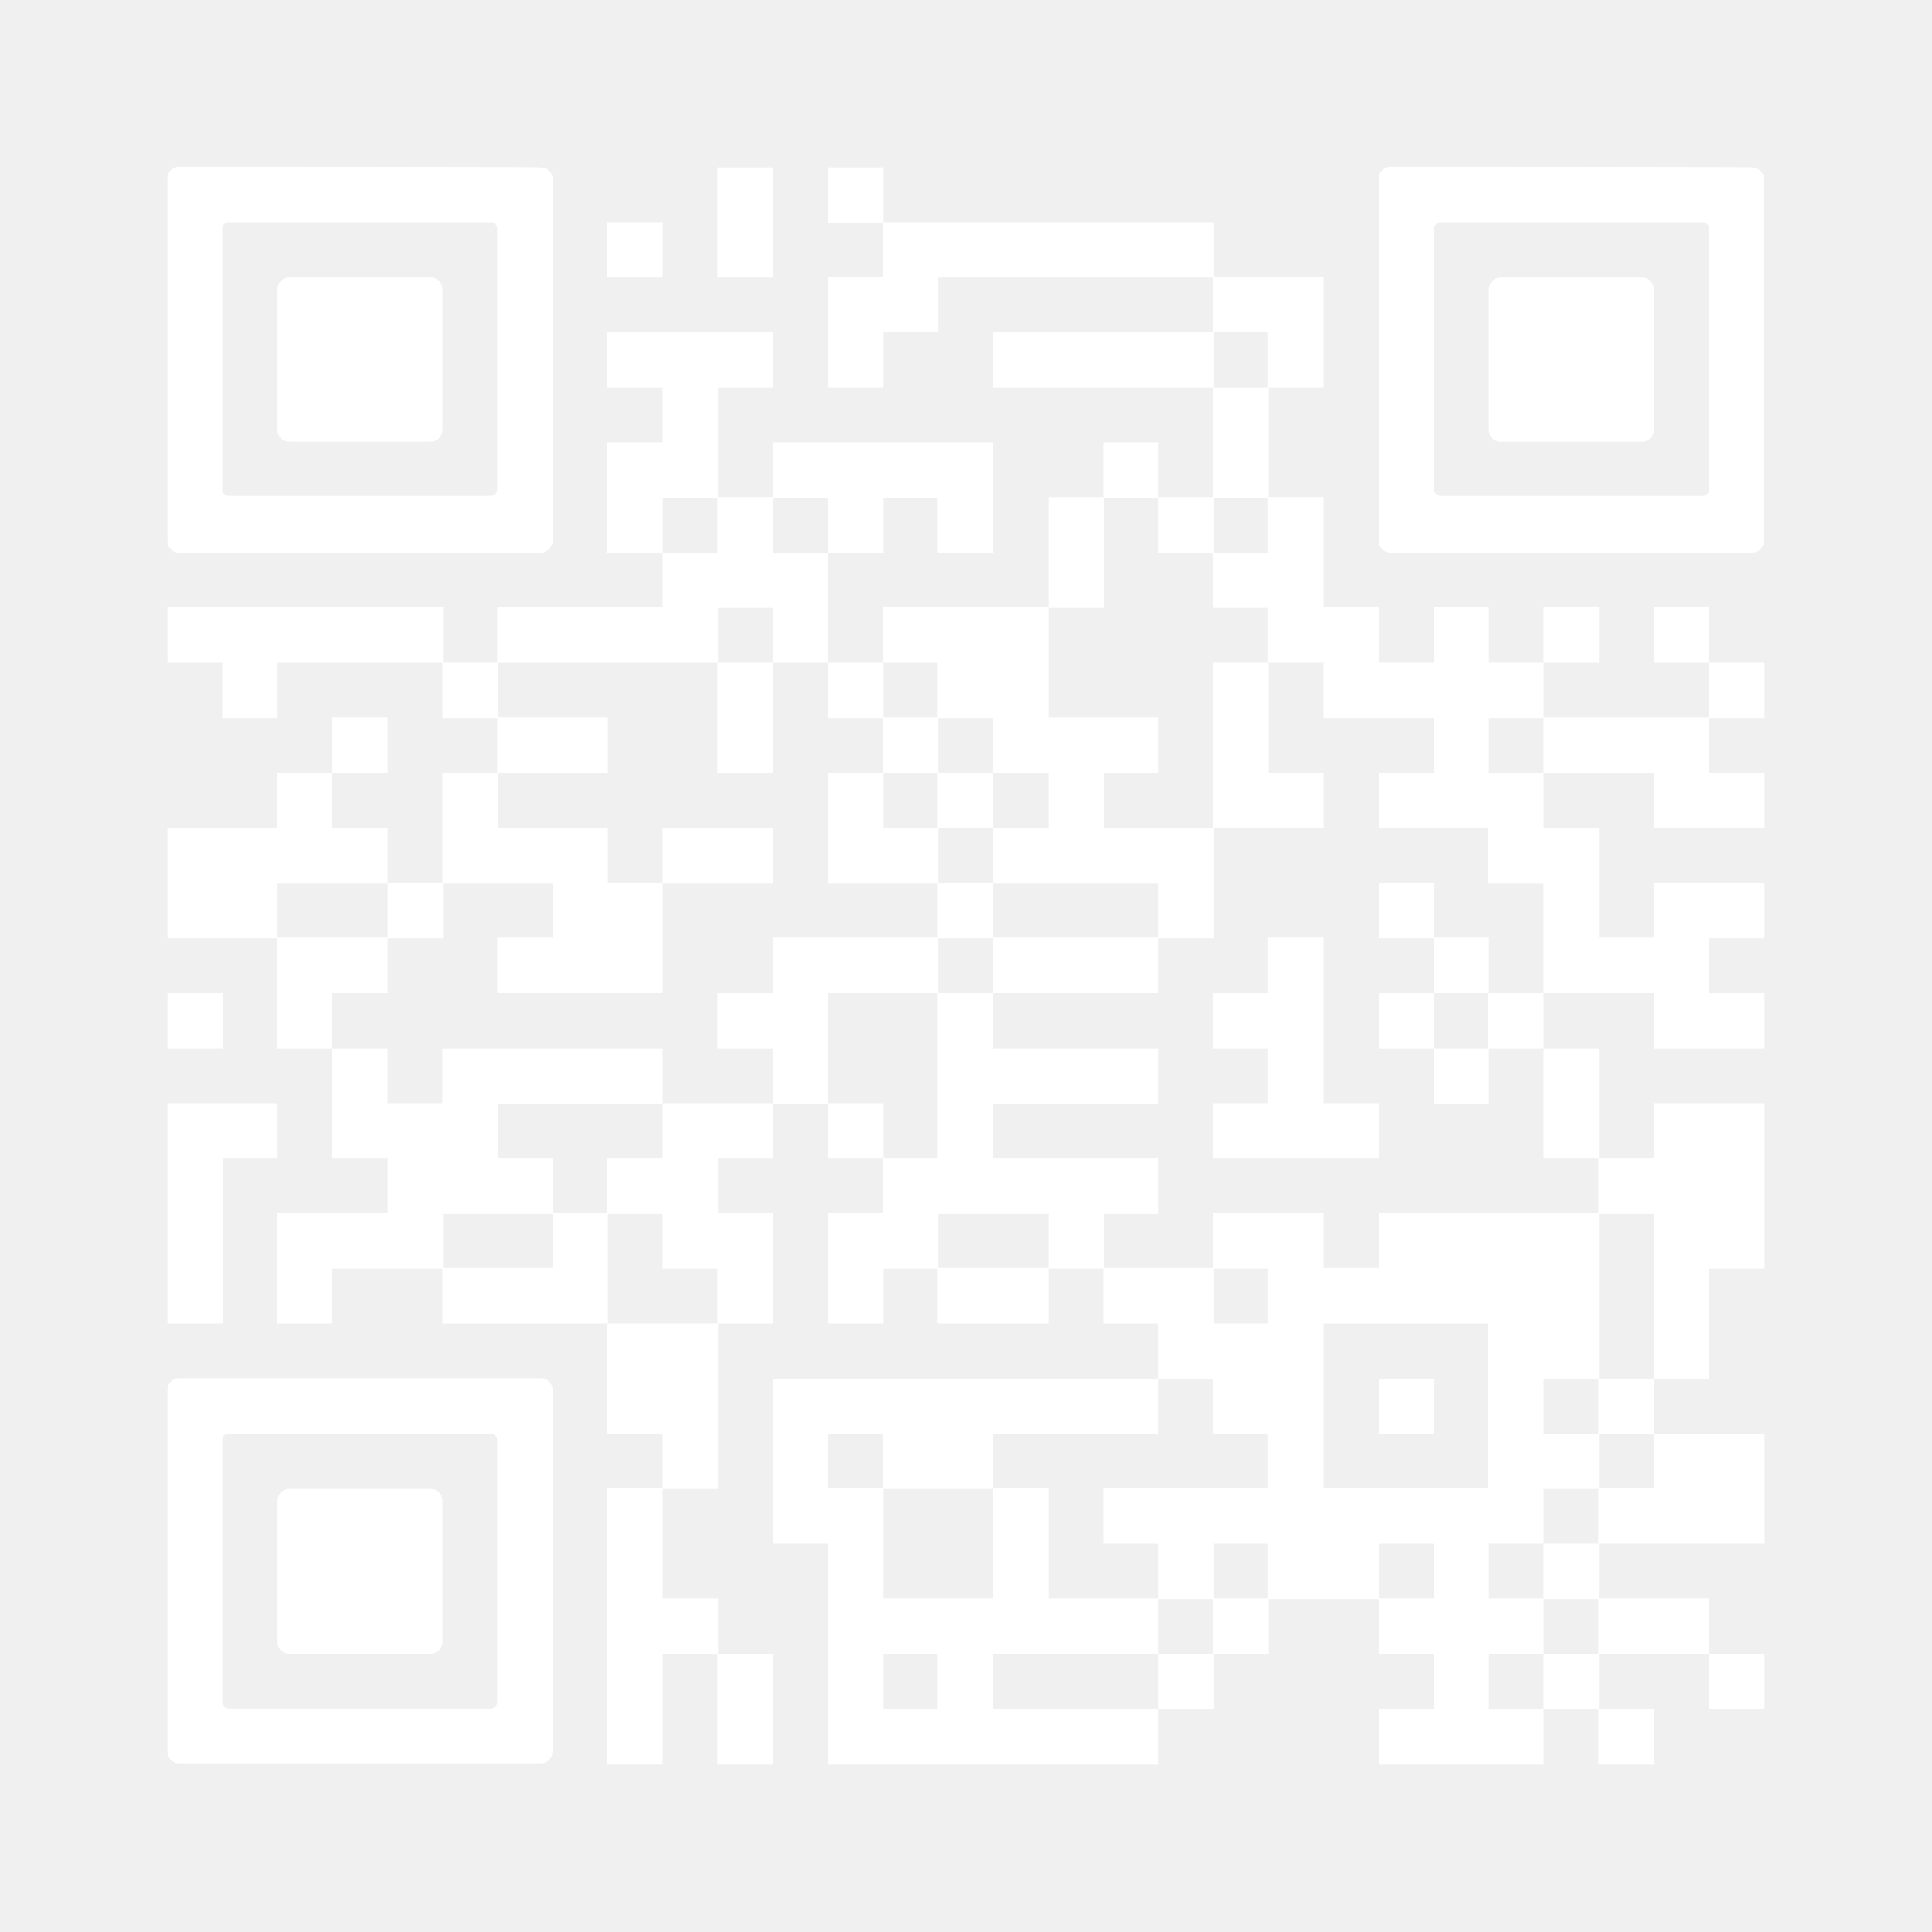
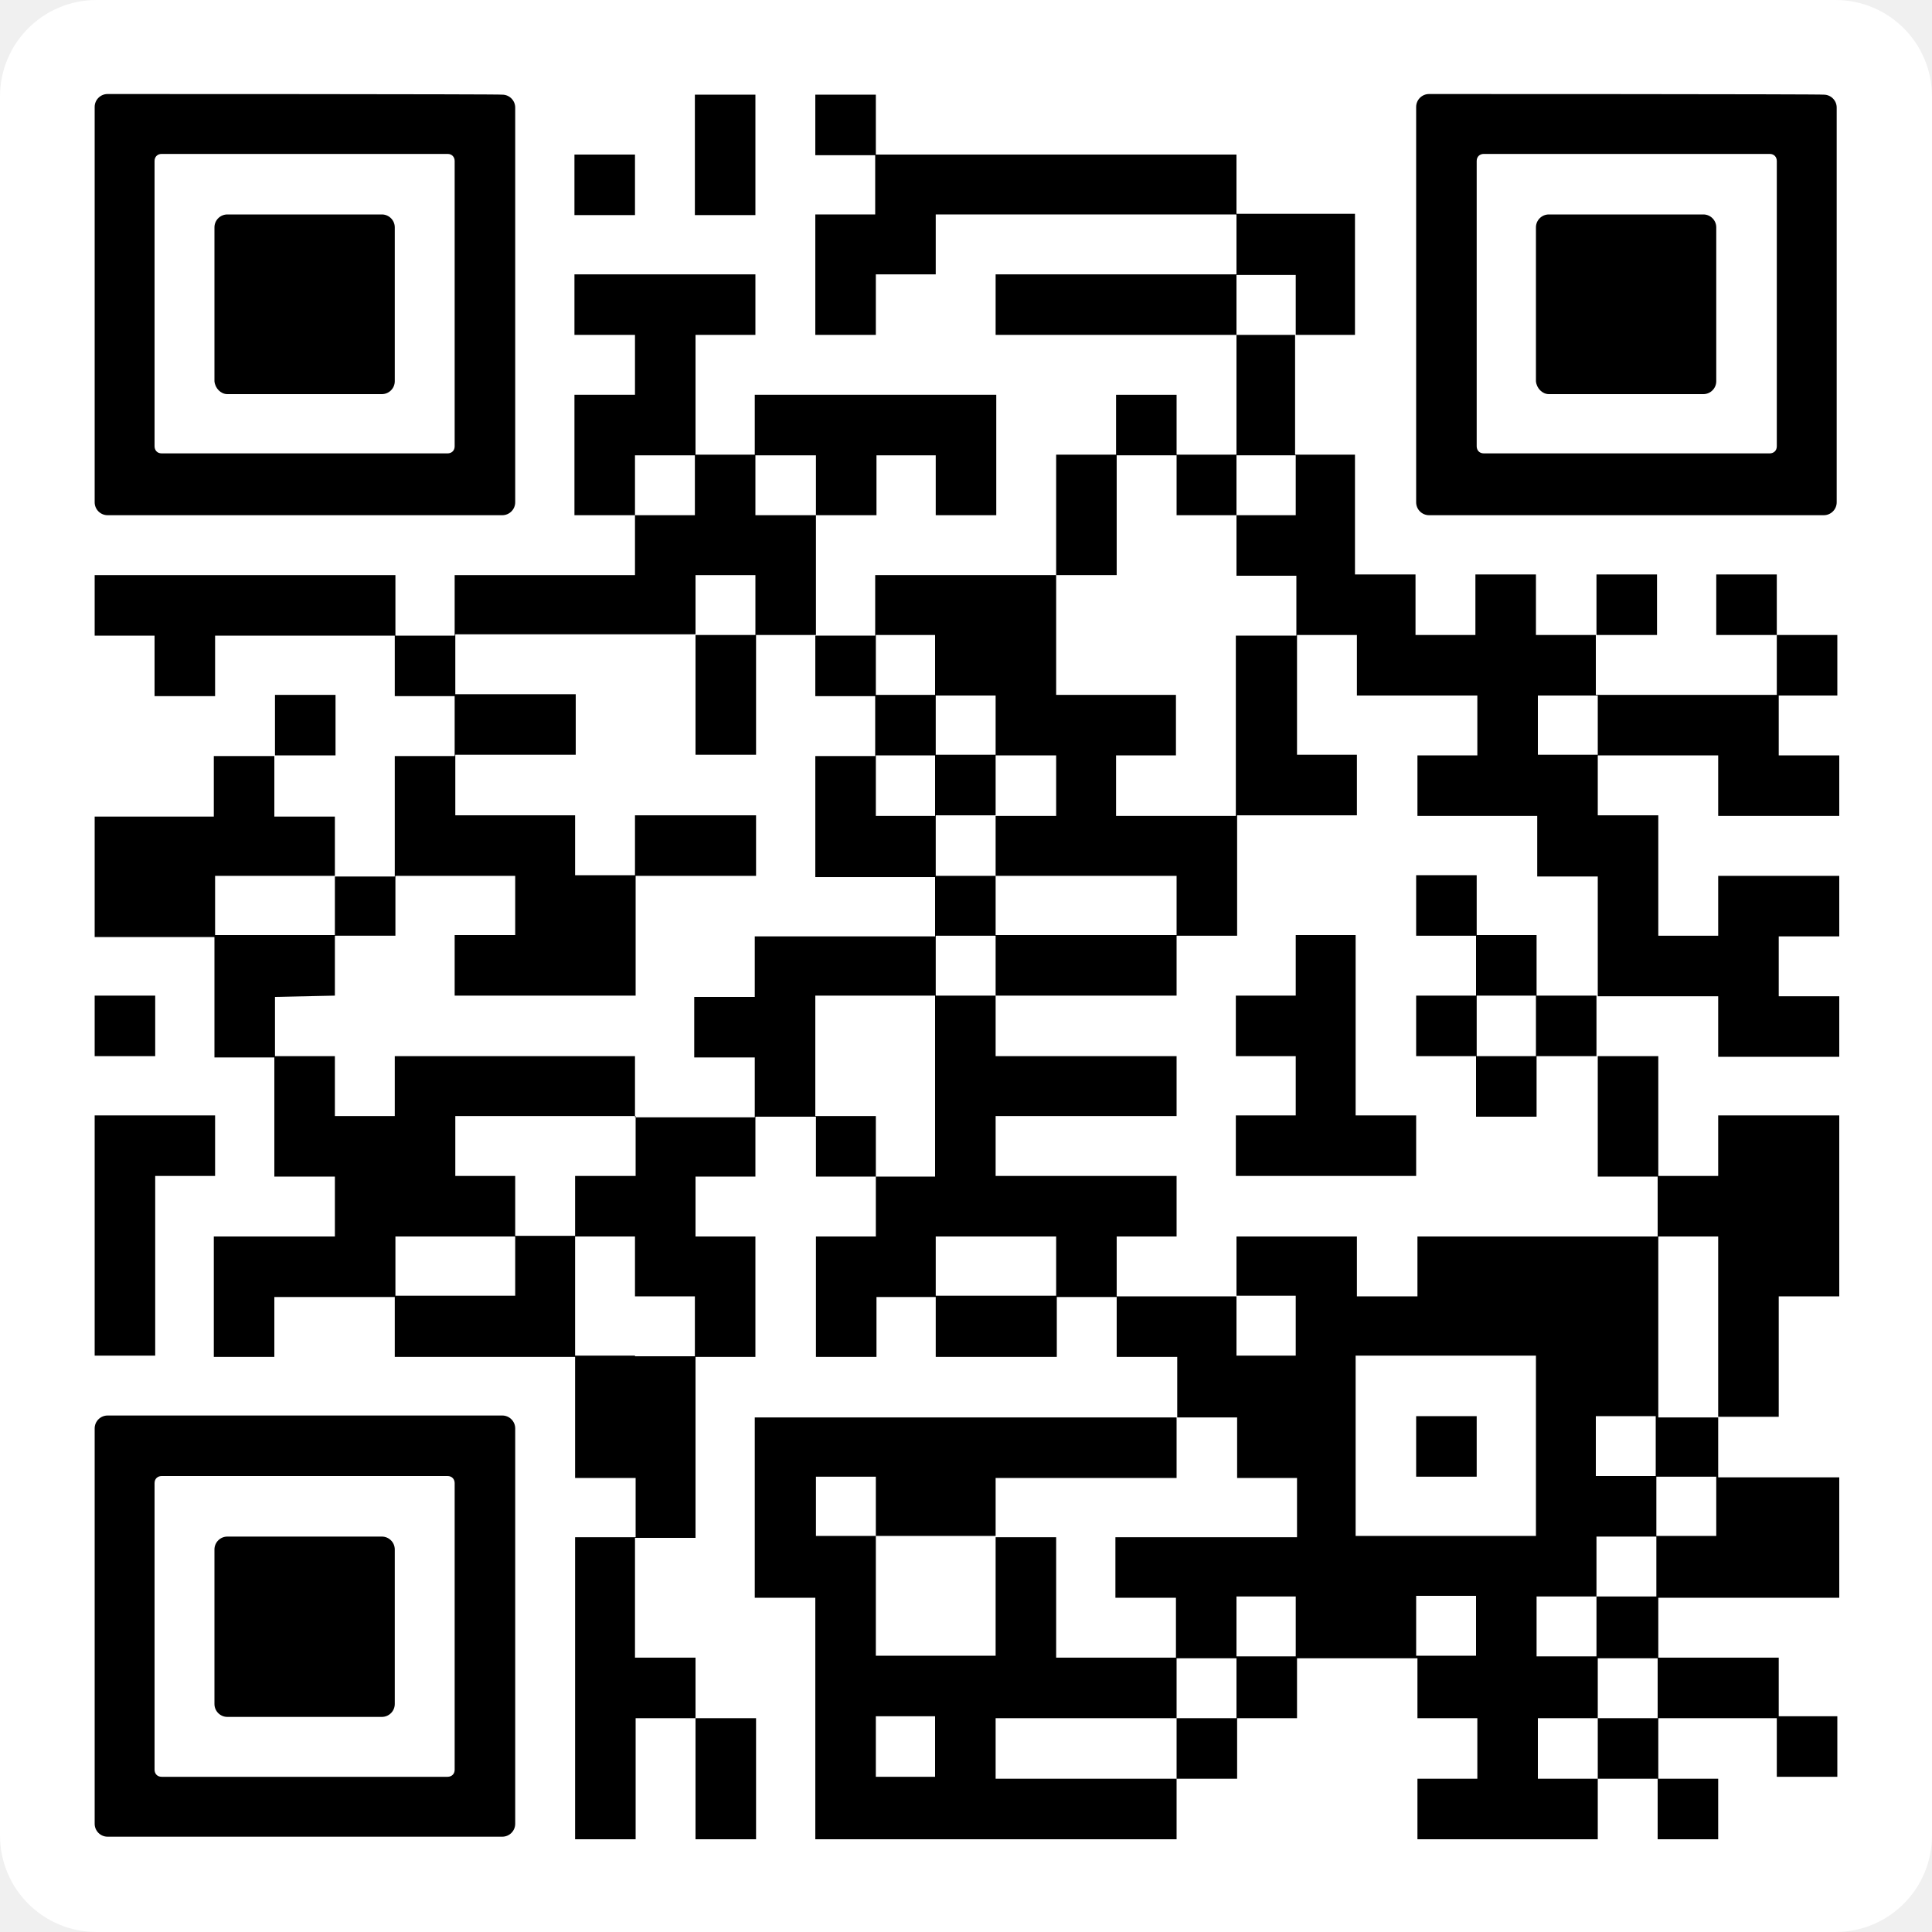
<svg xmlns="http://www.w3.org/2000/svg" version="1.1" id="Layer_1" x="0px" y="0px" viewBox="0 0 300 300" style="enable-background:new 0 0 300 300;" xml:space="preserve">
  <style type="text/css">
	.st0{fill:#FFFFFF;}
</style>
+   <path class="st0" d="M285,300H15c-8.3,0-15-6.7-15-15V15C0,6.7,6.7,0,15,0h270c8.3,0,15,6.7,15,15v270C300,293.3,293.3,300,285,300z  " />
  <g>
-     <rect x="94.3" y="34.5" class="st0" width="8.6" height="8.6" />
-     <polygon class="st0" points="120,34.6 120,34.5 120,26 111.4,26 111.4,34.5 111.4,34.6 111.4,43.1 120,43.1  " />
-     <rect x="239.7" y="94.3" class="st0" width="8.6" height="8.6" />
-     <rect x="256.8" y="94.3" class="st0" width="8.6" height="8.6" />
-     <path class="st0" d="M274,111.5v-8.6h-8.6v8.5h-8.6h-8.5h-0.1h-8.5v-8.5h-8.5v-8.6h-8.6v8.6h-8.5v-8.6h-8.6v-8.5v-8.6H197v-8.4   v-0.1v-8.5h8.5v-8.6V43H197h-0.1h-8.4v-8.5h-8.6h-8.5h-0.1h-8.5h-8.6h-8.5h-0.1h-8.4V26h-8.6v8.6h8.5V43h-8.5v8.6v8.6h8.6v-8.6h8.5   v-8.5h8.5h8.6h8.5h0.1h8.5h8.5v8.5h-8.5h-8.5h-0.1h-8.5h-8.6v8.6h8.6h8.5h0.1h8.5h8.5v8.5v0.1v8.4h-8.5v-8.5h-8.6v8.5h-8.5v8.6v8.5   h-8.6h-8.5h-0.1h-8.5v8.6h-8.5v8.6h8.5v8.5h-8.5v8.6v8.6h8.5h0.1h8.4v8.4h-8.4h-0.1h-8.5H120v8.6h-8.6v8.6h8.6v8.5h-8.5h-0.1h-8.5   v-8.5h-8.5h-0.1h-8.5h-8.5h-0.1h-8.5v8.5h-8.5v-8.5h-8.6v8.5v0.1v8.5h8.6v8.5h-8.6H43v8.5v0.1v8.5h8.6V197h8.6h8.5v8.5h8.5h0.1h8.5   h8.5v8.6v8.6h8.6v8.4h-8.6v8.6v8.5v0.1v8.5v8.6v8.6h8.6v-8.6v-8.6h8.5v8.6v8.6h8.6v-8.6v-8.6h-8.5v-8.6h-8.6v-8.5v-8.5h8.6v-8.5   v-0.1v-8.5v-8.6h8.5V197v-0.1v-8.5h-8.5v-8.5h8.5v-8.5h8.6v8.5h8.5v8.5h-8.5v8.5v0.1v8.5h8.6V197h8.4v8.5h8.6h8.6V197h8.5v8.5h8.6   v8.6h8.5v8.6h8.5v8.4h-8.4h-0.1h-8.5h-8.6v8.6h8.6v8.5h-8.5h-0.1h-8.5v-8.5v-8.6h-8.6v-8.4h8.6h8.5h0.1h8.5v-8.6h-8.5h-0.1h-8.5   h-8.6h-8.5h-0.1h-8.4h-0.1h-8.5H120v8.5v0.1v8.4v0.1v8.5h8.6v8.5v0.1v8.5v8.6v8.6h8.5h0.1h8.4h0.1h8.5h8.6h8.5h0.1h8.5v-8.6h-8.5   h-0.1h-8.5h-8.6v-8.6h8.6h8.5h0.1h8.5v-8.5h8.5v8.5h-8.5v8.6h8.6v-8.6h8.5v-8.5h8.5h8.6v8.5h8.5v8.6h-8.5v8.6h8.5h0.1h8.4h0.1h8.5   v-8.6h-8.5v-8.6h8.5v-8.5h8.5v8.5h-8.5v8.6h8.5v8.6h8.6v-8.6h-8.5v-8.6h8.5h8.6v-8.6h-8.6h-8.5v-8.5h8.5h8.6h8.6v-8.5v-0.1v-8.5   h-8.6h-8.6v-8.5h-8.5v-8.6V197v-0.1v-8.4h8.5v8.4v0.1v8.5v8.6h8.6v-8.6V197h8.6v-8.5v-0.1v-8.5v0v-8.6h-8.6h-8.6v8.6h-8.5v-8.5   v-0.1v-8.5h-8.6v8.5v0.1v8.5h8.5v8.5h-8.5h-8.5h-0.1h-8.4h-0.1h-8.5v8.5h-8.6v-8.5H197h-0.1h-8.5v8.5h-8.5h-8.5v-8.4h8.5v-8.6h-8.5   h-0.1h-8.5h-8.6v-8.5h8.6h8.5h0.1h8.5v-8.6h-8.5h-0.1h-8.5h-8.6v-8.6h-8.5v-8.5h8.5v8.5h8.6h8.5h0.1h8.5v-8.5h8.6v-8.5v-0.1v-8.5   h8.4h0.1h8.5V120H197v-8.5v-0.1v-8.5h8.5v8.6h8.6h8.5v8.5h-8.5v8.6h8.5h0.1h8.4v8.6h8.6v8.4v0.1v8.5h8.5h0.1h8.5v8.6h8.6h8.6v-8.6   h-8.6v-8.5h8.6v-8.6h-8.6h-8.6v8.5h-8.5v-8.4v-0.1v-8.5h-8.6V120h-8.5v-8.5h8.5v8.5h8.5h0.1h8.5v8.6h8.6h8.6V120h-8.6v-8.5H274z    M188.5,51.6h8.4v8.6h-8.4V51.6z M85.8,171.4h8.5h0.1h8.5v8.5h-8.6v8.5h-8.5v-8.5h-8.5v-8.5H85.8z M77.3,196.9L77.3,196.9h-8.5   v-8.4h8.4h0.1h8.5v8.4H77.3z M102.9,205.5h-8.5V197v-0.1v-8.4h8.5v8.5h8.5v8.5H102.9z M128.6,222.7h8.5v8.4h-8.5V222.7z    M137.2,265.4v-8.6h8.4v8.6H137.2z M145.7,248.2L145.7,248.2h-8.5v-8.5v-8.5h8.4h0.1h8.5v8.5v8.5H145.7z M196.9,239.7v8.5h-8.4   v-8.5H196.9z M214.1,248.2v-8.5h8.5v8.5H214.1z M239.7,239.7v8.5h-8.5v-8.5H239.7v-8.5h8.5v8.5H239.7z M256.8,222.7v8.4h-8.5v-8.4   H256.8z M248.2,222.6h-8.5v-8.5h8.5V222.6z M214.1,205.5h8.5h0.1h8.4v8.6v8.5v0.1v8.4h-8.4h-0.1h-8.5h-8.6v-8.4v-0.1v-8.5v-8.6   H214.1z M196.9,205.5h-8.4V197h8.4V205.5z M188.5,77.3h8.4v8.5h-8.4V77.3z M145.6,102.9v8.5h-8.4v-8.5H145.6z M137.2,120h8.4v8.6   h-8.4V120z M162.8,188.5v8.4h-8.6h-8.5v-8.4h8.5H162.8z M145.6,162.8v8.5v0.1v8.5h-8.4v-8.6h-8.6v-8.5v-8.6h8.5h0.1h8.4V162.8z    M145.7,137.1v-8.5h8.5V120h-8.5v-8.5h8.5v8.5h8.6v8.6h-8.6v8.5H145.7z M179.9,145.6h-8.5h-0.1h-8.5h-8.6v-8.4h8.6h8.5h0.1h8.5   V145.6z M188.4,102.9v8.5v0.1v8.5v8.6h-8.5h-8.5V120h8.5v-8.6h-8.5h-0.1h-8.5v-8.5v-8.5h8.6v-8.6v-8.5h8.5v8.5h8.5v8.6h8.5v8.5   H188.4z" />
-     <rect x="51.6" y="111.4" class="st0" width="8.6" height="8.6" />
-     <path class="st0" d="M60.2,154.2v-8.5h8.6v-8.5h8.4h0.1h8.5v8.4h-8.6v8.6h8.6h8.5h0.1h8.5v-8.5v-0.1v-8.4h8.5h0.1h8.5v-8.6h-8.5   h-0.1h-8.5v8.5h-8.5v-8.5h-8.6h-8.5V120h8.5h8.6v-8.6h-8.6h-8.5v-8.5h8.5h8.5h0.1h8.5h8.5v8.5v0.1v8.5h8.6v-8.5v-0.1v-8.5h-8.5   v-8.5h8.5v8.5h8.6v-8.5v-0.1v-8.5H120v-8.5h8.6v8.5h8.6v-8.5h8.4v8.5h8.6v-8.5v-0.1v-8.5h-8.5h-0.1h-8.4h-0.1h-8.5H120v8.5h-8.5   v-8.4v-0.1v-8.5h8.5v-8.6h-8.5h-0.1h-8.5h-8.6v8.6h8.6v8.5h-8.6v8.5v0.1v8.5h8.6v-8.5h8.5v8.5h-8.5v8.5h-8.5h-0.1h-8.5h-8.6v8.6   h-8.4v-8.6h-8.6h-8.6h-8.5H43h-8.4h-0.1H26v8.6h8.5v8.6h8.6v-8.6h8.5h8.6h8.5v8.6h8.5v8.5h-8.5v8.6v8.5h-8.5v-8.5h-8.6V120H43v8.6   h-8.4h-0.1H26v8.5v0.1v8.5h8.5h0.1H43v8.5v8.6h8.6v-8.6H60.2z M43.1,145.6v-8.4h8.5h8.6v8.4h-8.6H43.1z" />
-     <path class="st0" d="M231.2,145.6h-8.5v-8.5h-8.6v8.6h8.5v8.5h-8.5v8.6h8.5v8.6h8.6v-8.6h8.5v-8.6h-8.5V145.6z M231.1,162.8h-8.4   v-8.6h8.4V162.8z" />
-     <rect x="26" y="154.2" class="st0" width="8.6" height="8.6" />
-     <polygon class="st0" points="205.5,162.8 205.5,154.2 205.5,145.6 196.9,145.6 196.9,154.2 188.4,154.2 188.4,162.8 196.9,162.8    196.9,171.3 188.4,171.3 188.4,179.9 196.9,179.9 197,179.9 205.5,179.9 214.1,179.9 214.1,171.3 205.5,171.3  " />
-     <polygon class="st0" points="34.6,197 34.6,196.9 34.6,188.5 34.6,188.4 34.6,179.9 43.1,179.9 43.1,171.3 34.6,171.3 34.5,171.3    26,171.3 26,179.9 26,179.9 26,188.4 26,188.5 26,196.9 26,197 26,205.5 34.6,205.5  " />
-     <rect x="214.1" y="214.1" class="st0" width="8.6" height="8.6" />
-     <rect x="265.4" y="256.8" class="st0" width="8.6" height="8.6" />
-     <path class="st0" d="M27.8,85.8H84c1,0,1.8-0.8,1.8-1.8v-6.7v-8.6v-8.5v-8.5V43v-8.5v-6.7c0-1-0.8-1.8-1.8-1.8   c0-0.1-56.2-0.1-56.2-0.1c-1,0-1.8,0.8-1.8,1.8v6.7V43v8.5V60v8.5v8.6V84C26,85,26.8,85.8,27.8,85.8z M34.5,68.5V60v-8.5V43v-7.5   c0-0.6,0.5-1,1-1h40.7c0.6,0,1,0.5,1,1V43v8.5V60v8.5V76c0,0.6-0.5,1-1,1H35.5c-0.6,0-1-0.5-1-1V68.5z" />
-     <path class="st0" d="M44.9,68.6h22c1,0,1.8-0.8,1.8-1.8v-6.7v-8.5v-6.7c0-1-0.8-1.8-1.8-1.8h-22c-1,0-1.8,0.8-1.8,1.8v6.7v8.5v6.7   C43.1,67.8,43.9,68.6,44.9,68.6z" />
-     <path class="st0" d="M215.9,85.8h56.2c1,0,1.8-0.8,1.8-1.8v-6.7v-8.6v-8.5v-8.5V43v-8.5v-6.7c0-1-0.8-1.8-1.8-1.8   c0-0.1-56.2-0.1-56.2-0.1c-1,0-1.8,0.8-1.8,1.8v6.7V43v8.5V60v8.5v8.6V84C214.1,85,214.9,85.8,215.9,85.8z M222.7,68.5V60v-8.5V43   v-7.5c0-0.6,0.5-1,1-1h40.7c0.6,0,1,0.5,1,1V43v8.5V60v8.5V76c0,0.6-0.5,1-1,1h-40.7c-0.6,0-1-0.5-1-1V68.5z" />
-     <path class="st0" d="M233,68.6h22c1,0,1.8-0.8,1.8-1.8v-6.7v-8.5v-6.7c0-1-0.8-1.8-1.8-1.8h-22c-1,0-1.8,0.8-1.8,1.8v6.7v8.5v6.7   C231.2,67.8,232,68.6,233,68.6z" />
-     <path class="st0" d="M84,214H27.8c-1,0-1.8,0.8-1.8,1.8v6.7v8.5v8.6v8.6v8.5v8.6v6.7c0,1,0.8,1.8,1.8,1.8H84c1,0,1.8-0.8,1.8-1.8   v-6.7v-8.6v-8.5v-8.6V231v-8.5v-6.7C85.8,214.8,85,214,84,214z M77.2,231.1v8.6v8.6v8.5v7.5c0,0.6-0.5,1-1,1H35.5c-0.6,0-1-0.5-1-1   v-7.5v-8.5v-8.6v-8.6v-7.5c0-0.6,0.5-1,1-1h40.7c0.6,0,1,0.5,1,1V231.1z" />
-     <path class="st0" d="M66.9,231.2h-22c-1,0-1.8,0.8-1.8,1.8v6.7v8.6v6.7c0,1,0.8,1.8,1.8,1.8h22c1,0,1.8-0.8,1.8-1.8v-6.8v-8.6V233   C68.7,232,67.9,231.2,66.9,231.2z" />
+     <rect x="89.2" y="24" width="9.4" height="9.4" />
+     <polygon points="117.3,24.1 117.3,24 117.3,14.7 107.9,14.7 107.9,24 107.9,24.1 107.9,33.4 117.3,33.4  " />
+     <rect x="247.9" y="89.2" width="9.4" height="9.4" />
+     <rect x="266.5" y="89.2" width="9.4" height="9.4" />
+     <path d="M285.3,108v-9.4h-9.4v9.3h-9.4h-9.3h-0.1h-9.3v-9.3h-9.3v-9.4h-9.4v9.4h-9.3v-9.4h-9.4V80v-9.4h-9.3v-9.2v-0.1V52h9.3v-9.4   v-9.4h-9.3h-0.1H192V24h-9.4h-9.3h-0.1H164h-9.4h-9.3h-0.1H136v-9.3h-9.4v9.4h9.3v9.2h-9.3v9.4V52h9.4v-9.4h9.3v-9.3h9.3h9.4h9.3   h0.1h9.3h9.3v9.3h-9.3h-9.3h-0.1H164h-9.4V52h9.4h9.3h0.1h9.3h9.3v9.3v0.1v9.2h-9.3v-9.3h-9.4v9.3H164V80v9.3h-9.4h-9.3h-0.1h-9.3   v9.4h-9.3v9.4h9.3v9.3h-9.3v9.4v9.4h9.3h0.1h9.2v9.2H136h-0.1h-9.3h-9.4v9.4h-9.4v9.4h9.4v9.3H108h-0.1h-9.3V164h-9.3h-0.1H80h-9.3   h-0.1h-9.3v9.3H52V164h-9.4v9.3v0.1v9.3H52v9.3h-9.4h-9.4v9.3v0.1v9.3h9.4v-9.3H52h9.3v9.3h9.3h0.1H80h9.3v9.4v9.4h9.4v9.2h-9.4   v9.4v9.3v0.1v9.3v9.4v9.4h9.4v-9.4v-9.4h9.3v9.4v9.4h9.4v-9.4v-9.4H108v-9.4h-9.4v-9.3v-9.3h9.4v-9.3v-0.1v-9.3v-9.4h9.3v-9.3v-0.1   v-9.3H108v-9.3h9.3v-9.3h9.4v9.3h9.3v9.3h-9.3v9.3v0.1v9.3h9.4v-9.3h9.2v9.3h9.4h9.4v-9.3h9.3v9.3h9.4v9.4h9.3v9.4h9.3v9.2H192   h-0.1h-9.3h-9.4v9.4h9.4v9.3h-9.3h-0.1H164v-9.3v-9.4h-9.4v-9.2h9.4h9.3h0.1h9.3v-9.4h-9.3h-0.1H164h-9.4h-9.3h-0.1H136h-0.1h-9.3   h-9.4v9.3v0.1v9.2v0.1v9.3h9.4v9.3v0.1v9.3v9.4v9.4h9.3h0.1h9.2h0.1h9.3h9.4h9.3h0.1h9.3v-9.4h-9.3h-0.1H164h-9.4v-9.4h9.4h9.3h0.1   h9.3v-9.3h9.3v9.3h-9.3v9.4h9.4v-9.4h9.3v-9.3h9.3h9.4v9.3h9.3v9.4h-9.3v9.4h9.3h0.1h9.2h0.1h9.3v-9.4h-9.3v-9.4h9.3v-9.3h9.3v9.3   h-9.3v9.4h9.3v9.4h9.4v-9.4h-9.3v-9.4h9.3h9.4v-9.4h-9.4h-9.3v-9.3h9.3h9.4h9.4v-9.3v-0.1v-9.3h-9.4h-9.4v-9.3h-9.3v-9.4v-9.3v-0.1   V192h9.3v9.2v0.1v9.3v9.4h9.4v-9.4v-9.3h9.4V192v-0.1v-9.3l0,0v-9.4h-9.4h-9.4v9.4h-9.3v-9.3v-0.1V164h-9.4v9.3v0.1v9.3h9.3v9.3   h-9.3h-9.3h-0.1h-9.2h-0.1h-9.3v9.3h-9.4v-9.3h-9.3h-0.1h-9.3v9.3h-9.3h-9.3V192h9.3v-9.4h-9.3h-0.1H164h-9.4v-9.3h9.4h9.3h0.1h9.3   V164h-9.3h-0.1H164h-9.4v-9.4h-9.3v-9.3h9.3v9.3h9.4h9.3h0.1h9.3v-9.3h9.4V136v-0.1v-9.3h9.2h0.1h9.3v-9.4h-9.3V108v-0.1v-9.3h9.3   v9.4h9.4h9.3v9.3h-9.3v9.4h9.3h0.1h9.2v9.4h9.4v9.2v0.1v9.3h9.3h0.1h9.3v9.4h9.4h9.4v-9.4h-9.4v-9.3h9.4v-9.4h-9.4h-9.4v9.3h-9.3   V136v-0.1v-9.3h-9.4v-9.4h-9.3V108h9.3v9.3h9.3h0.1h9.3v9.4h9.4h9.4v-9.4h-9.4V108H285.3z M192,42.7h9.2V52H192V42.7z M80,173.3   h9.3h0.1h9.3v9.3h-9.4v9.3H80v-9.3h-9.3v-9.3H80z M70.7,201.2L70.7,201.2h-9.3V192h9.2h0.1H80v9.2H70.7z M98.6,210.5h-9.3v-9.3   v-0.1V192h9.3v9.3h9.3v9.3H98.6z M126.7,229.3h9.3v9.2h-9.3V229.3z M136,275.9v-9.4h9.2v9.4H136z M145.3,257.1L145.3,257.1H136   v-9.3v-9.3h9.2h0.1h9.3v9.3v9.3H145.3z M201.2,247.9v9.3H192v-9.3H201.2z M219.9,257.1v-9.3h9.3v9.3H219.9z M247.9,247.9v9.3h-9.3   v-9.3H247.9v-9.3h9.3v9.3H247.9z M266.5,229.3v9.2h-9.3v-9.2H266.5z M257.1,229.2h-9.3v-9.3h9.3V229.2z M219.9,210.5h9.3h0.1h9.2   v9.4v9.3v0.1v9.2h-9.2h-0.1h-9.3h-9.4v-9.2v-0.1v-9.3v-9.4H219.9z M201.2,210.5H192v-9.3h9.2V210.5z M192,70.7h9.2V80H192V70.7z    M145.2,98.6v9.3H136v-9.3H145.2z M136,117.3h9.2v9.4H136V117.3z M164,192v9.2h-9.4h-9.3V192h9.3H164z M145.2,164v9.3v0.1v9.3H136   v-9.4h-9.4V164v-9.4h9.3h0.1h9.2V164z M145.3,135.9v-9.3h9.3v-9.4h-9.3V108h9.3v9.3h9.4v9.4h-9.4v9.3H145.3z M182.6,145.2h-9.3   h-0.1H164h-9.4V136h9.4h9.3h0.1h9.3V145.2z M191.9,98.6v9.3v0.1v9.3v9.4h-9.3h-9.3v-9.4h9.3v-9.4h-9.3h-0.1H164v-9.3v-9.3h9.4V80   v-9.3h9.3V80h9.3v9.4h9.3v9.3H191.9z" />
+     <rect x="42.7" y="107.9" width="9.4" height="9.4" />
+     <path d="M52,154.6v-9.3h9.4V136h9.2h0.1H80v9.2h-9.4v9.4H80h9.3h0.1h9.3v-9.3v-0.1V136h9.3h0.1h9.3v-9.4H108h-0.1h-9.3v9.3h-9.3   v-9.3H80h-9.3v-9.4H80h9.4v-9.4H80h-9.3v-9.3H80h9.3h0.1h9.3h9.3v9.3v0.1v9.3h9.4V108v-0.1v-9.3H108v-9.3h9.3v9.3h9.4v-9.3v-0.1V80   h-9.4v-9.3h9.4V80h9.4v-9.3h9.2V80h9.4v-9.3v-0.1v-9.3h-9.3h-0.1H136h-0.1h-9.3h-9.4v9.3H108v-9.2v-0.1V52h9.3v-9.4H108h-0.1h-9.3   h-9.4V52h9.4v9.3h-9.4v9.3v0.1V80h9.4v-9.3h9.3V80h-9.3v9.3h-9.3h-0.1H80h-9.4v9.4h-9.2v-9.4H52h-9.4h-9.3h-0.1h-9.2H24h-9.3v9.4   H24v9.4h9.4v-9.4h9.3H52h9.3v9.4h9.3v9.3h-9.3v9.4v9.3H52v-9.3h-9.4v-9.4h-9.4v9.4h-9.2H24h-9.3v9.3v0.1v9.3H24h0.1h9.2v9.3v9.4   h9.4v-9.4L52,154.6L52,154.6z M33.4,145.2V136h9.3H52v9.2h-9.4H33.4z" />
+     <path d="M238.6,145.2h-9.3v-9.3h-9.4v9.4h9.3v9.3h-9.3v9.4h9.3v9.4h9.4V164h9.3v-9.4h-9.3V145.2z M238.5,164h-9.2v-9.4h9.2V164z" />
+     <rect x="14.7" y="154.6" width="9.4" height="9.4" />
+     <polygon points="210.5,164 210.5,154.6 210.5,145.2 201.2,145.2 201.2,154.6 191.9,154.6 191.9,164 201.2,164 201.2,173.2    191.9,173.2 191.9,182.6 201.2,182.6 201.3,182.6 210.5,182.6 219.9,182.6 219.9,173.2 210.5,173.2  " />
+     <polygon points="24.1,201.3 24.1,201.2 24.1,192 24.1,191.9 24.1,182.6 33.4,182.6 33.4,173.2 24.1,173.2 24,173.2 14.7,173.2    14.7,182.6 14.7,182.6 14.7,191.9 14.7,192 14.7,201.2 14.7,201.3 14.7,210.5 24.1,210.5  " />
+     <rect x="219.9" y="219.9" width="9.4" height="9.4" />
+     <rect x="275.9" y="266.5" width="9.4" height="9.4" />
+     <path d="M16.7,80H78c1.1,0,2-0.9,2-2v-7.3v-9.4V52v-9.3v-9.5V24v-7.3c0-1.1-0.9-2-2-2c0-0.1-61.3-0.1-61.3-0.1c-1.1,0-2,0.9-2,2   v7.3v9.4v9.3v9.3v9.3v9.4V78C14.7,79.1,15.6,80,16.7,80z M24,61.1v-9.3v-9.3v-9.3v-8.2c0-0.7,0.5-1.1,1.1-1.1h44.4   c0.7,0,1.1,0.5,1.1,1.1v8.2v9.3v9.3v9.3v8.2c0,0.7-0.5,1.1-1.1,1.1H25.1c-0.7,0-1.1-0.5-1.1-1.1V61.1z" />
+     <path d="M35.3,61.2h24c1.1,0,2-0.9,2-2v-7.3v-9.3v-7.3c0-1.1-0.9-2-2-2h-24c-1.1,0-2,0.9-2,2v7.3v9.3v7.3   C33.4,60.3,34.3,61.2,35.3,61.2z" />
+     <path d="M221.9,80h61.3c1.1,0,2-0.9,2-2v-7.3v-9.4V52v-9.3v-9.5V24v-7.3c0-1.1-0.9-2-2-2c0-0.1-61.3-0.1-61.3-0.1c-1.1,0-2,0.9-2,2   v7.3v9.4v9.3v9.3v9.3v9.4V78C219.9,79.1,220.8,80,221.9,80z M229.3,61.1v-9.3v-9.3v-9.3v-8.2c0-0.7,0.5-1.1,1.1-1.1h44.4   c0.7,0,1.1,0.5,1.1,1.1v8.2v9.3v9.3v9.3v8.2c0,0.7-0.5,1.1-1.1,1.1h-44.4c-0.7,0-1.1-0.5-1.1-1.1V61.1z" />
+     <path d="M240.5,61.2h24c1.1,0,2-0.9,2-2v-7.3v-9.3v-7.3c0-1.1-0.9-2-2-2h-24c-1.1,0-2,0.9-2,2v7.3v9.3v7.3   C238.6,60.3,239.5,61.2,240.5,61.2z" />
+     <path d="M78,219.8H16.7c-1.1,0-2,0.9-2,2v7.3v9.3v9.4v9.4v9.3v9.4v7.3c0,1.1,0.9,2,2,2H78c1.1,0,2-0.9,2-2v-7.3v-9.4v-9.3v-9.4   v-9.4v-9.3v-7.3C80,220.7,79.1,219.8,78,219.8z M70.6,238.5v9.4v9.4v9.3v8.2c0,0.7-0.5,1.1-1.1,1.1H25.1c-0.7,0-1.1-0.5-1.1-1.1   v-8.2v-9.3v-9.4v-9.4v-8.2c0-0.7,0.5-1.1,1.1-1.1h44.4c0.7,0,1.1,0.5,1.1,1.1V238.5z" />
+     <path d="M59.3,238.6h-24c-1.1,0-2,0.9-2,2v7.3v9.4v7.3c0,1.1,0.9,2,2,2h24c1.1,0,2-0.9,2-2v-7.4v-9.4v-7.2   C61.3,239.5,60.4,238.6,59.3,238.6z" />
  </g>
</svg>
